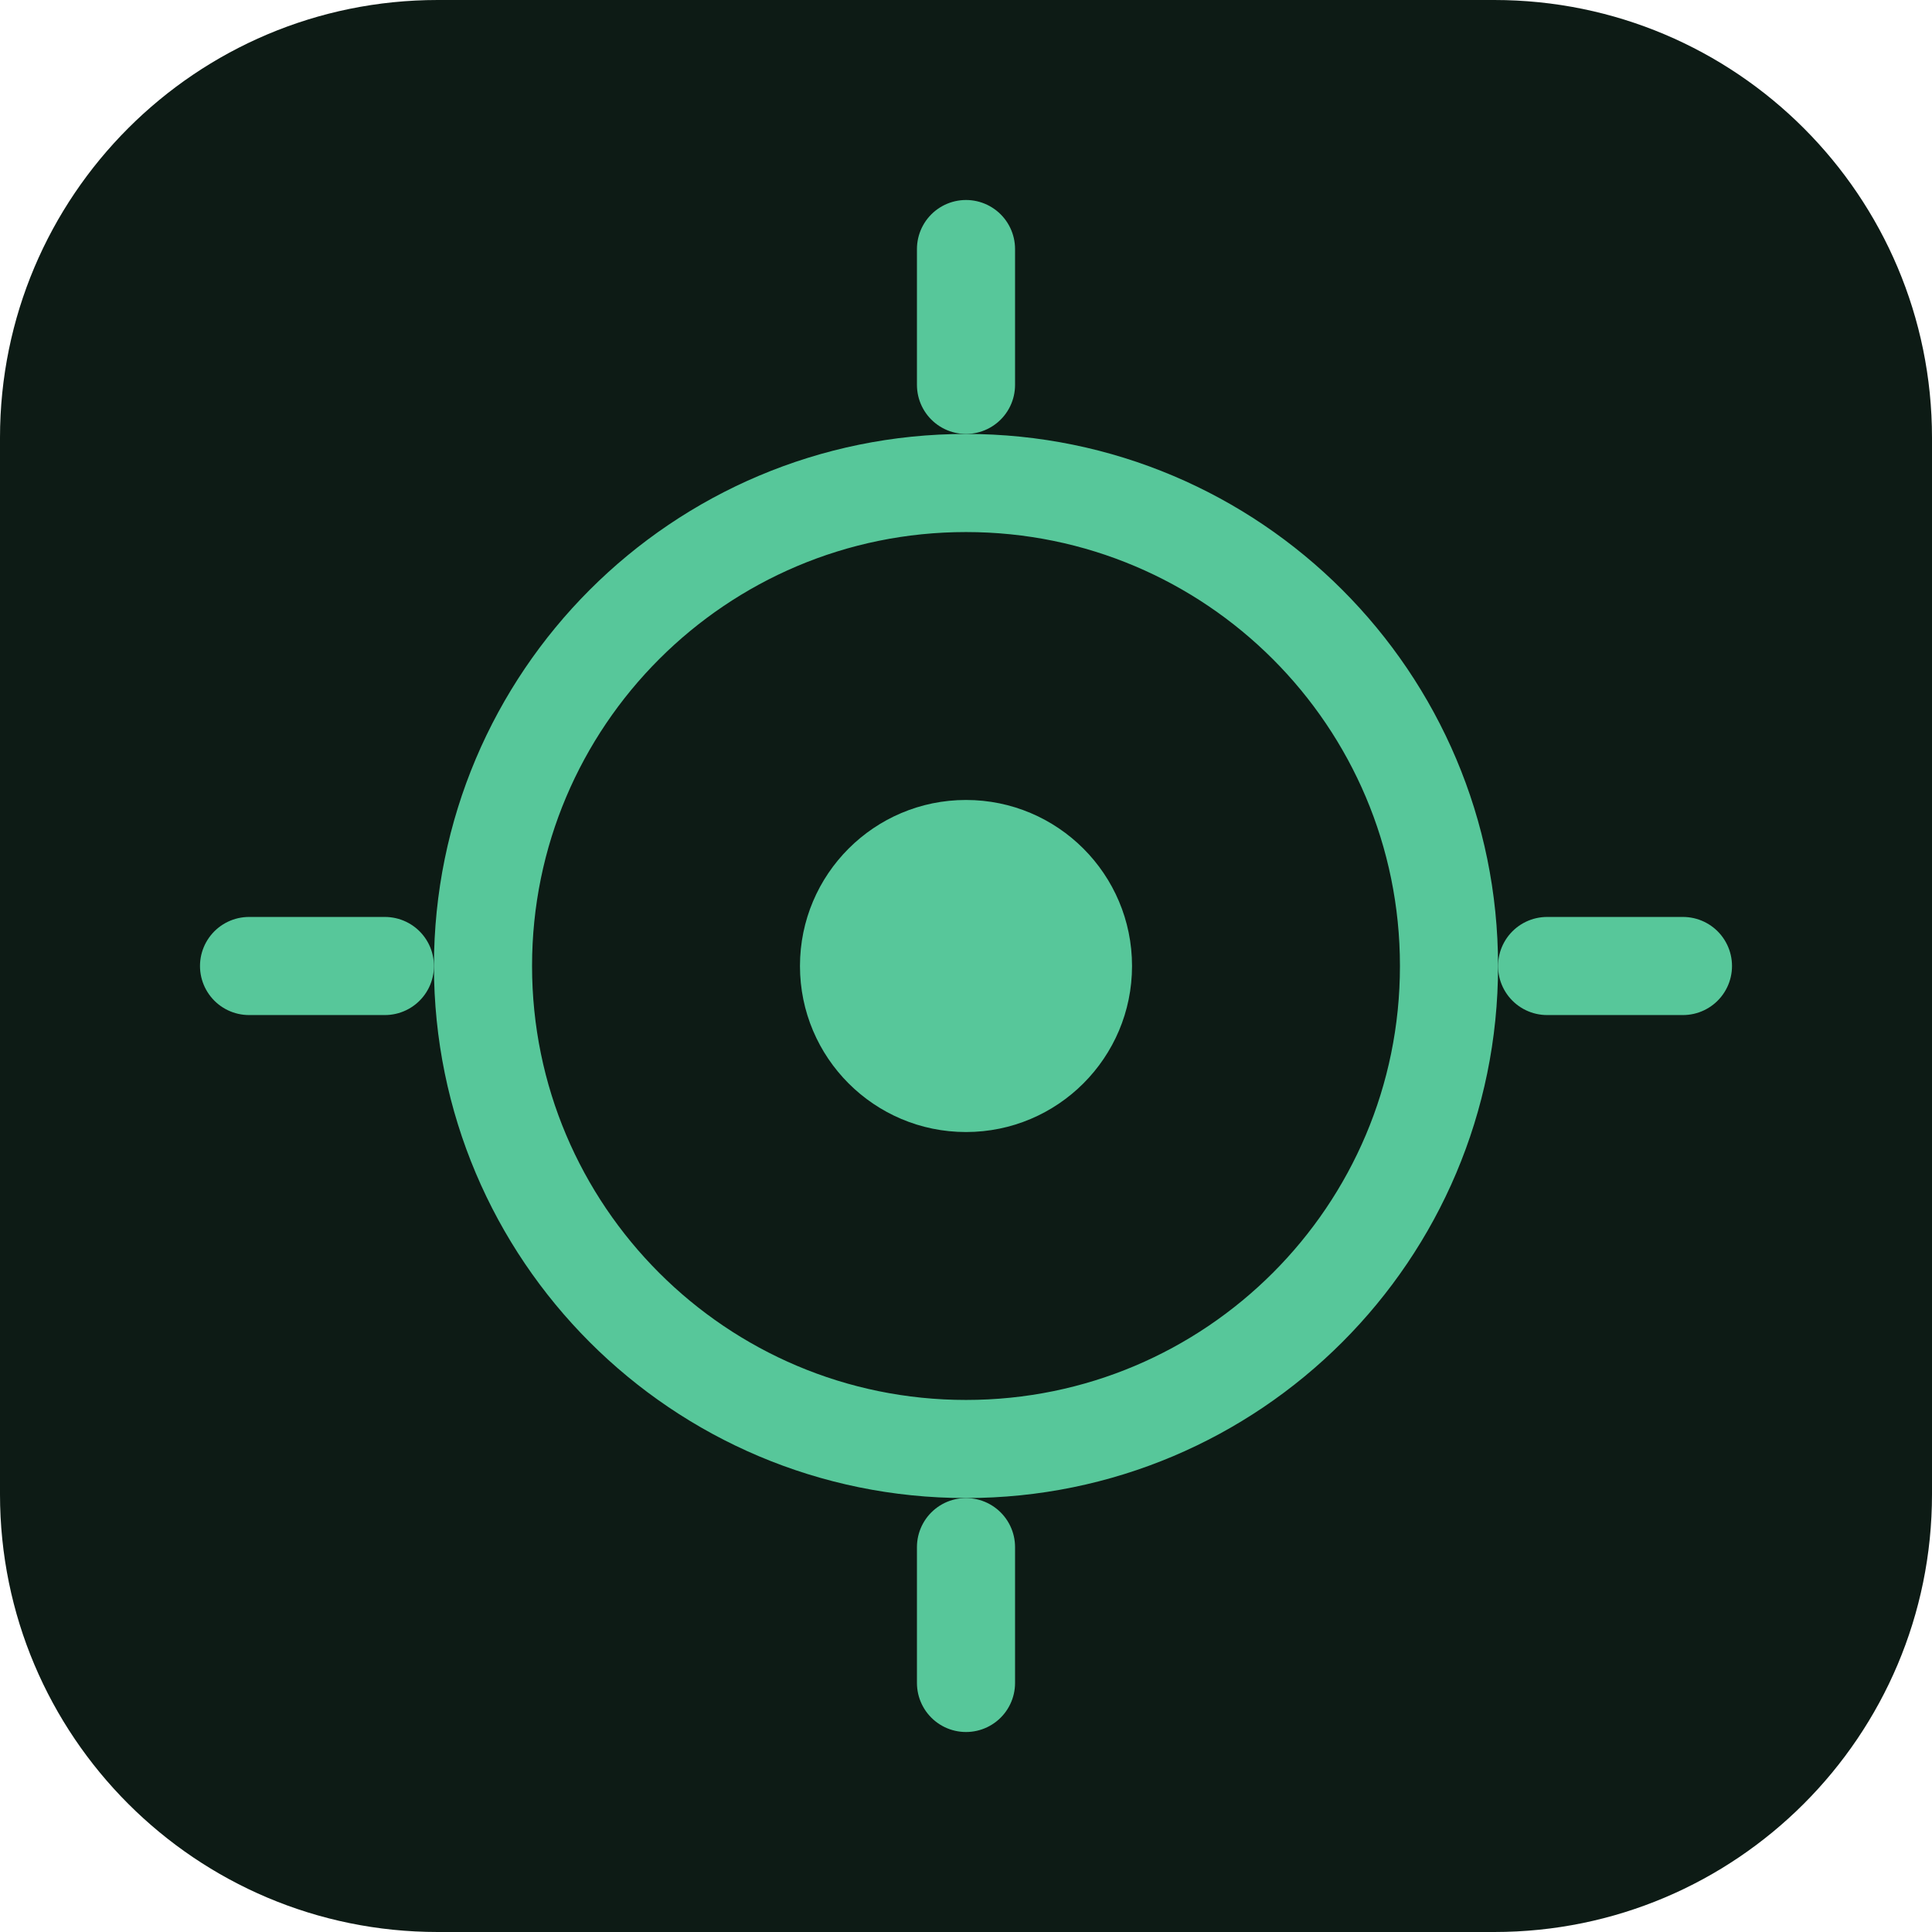
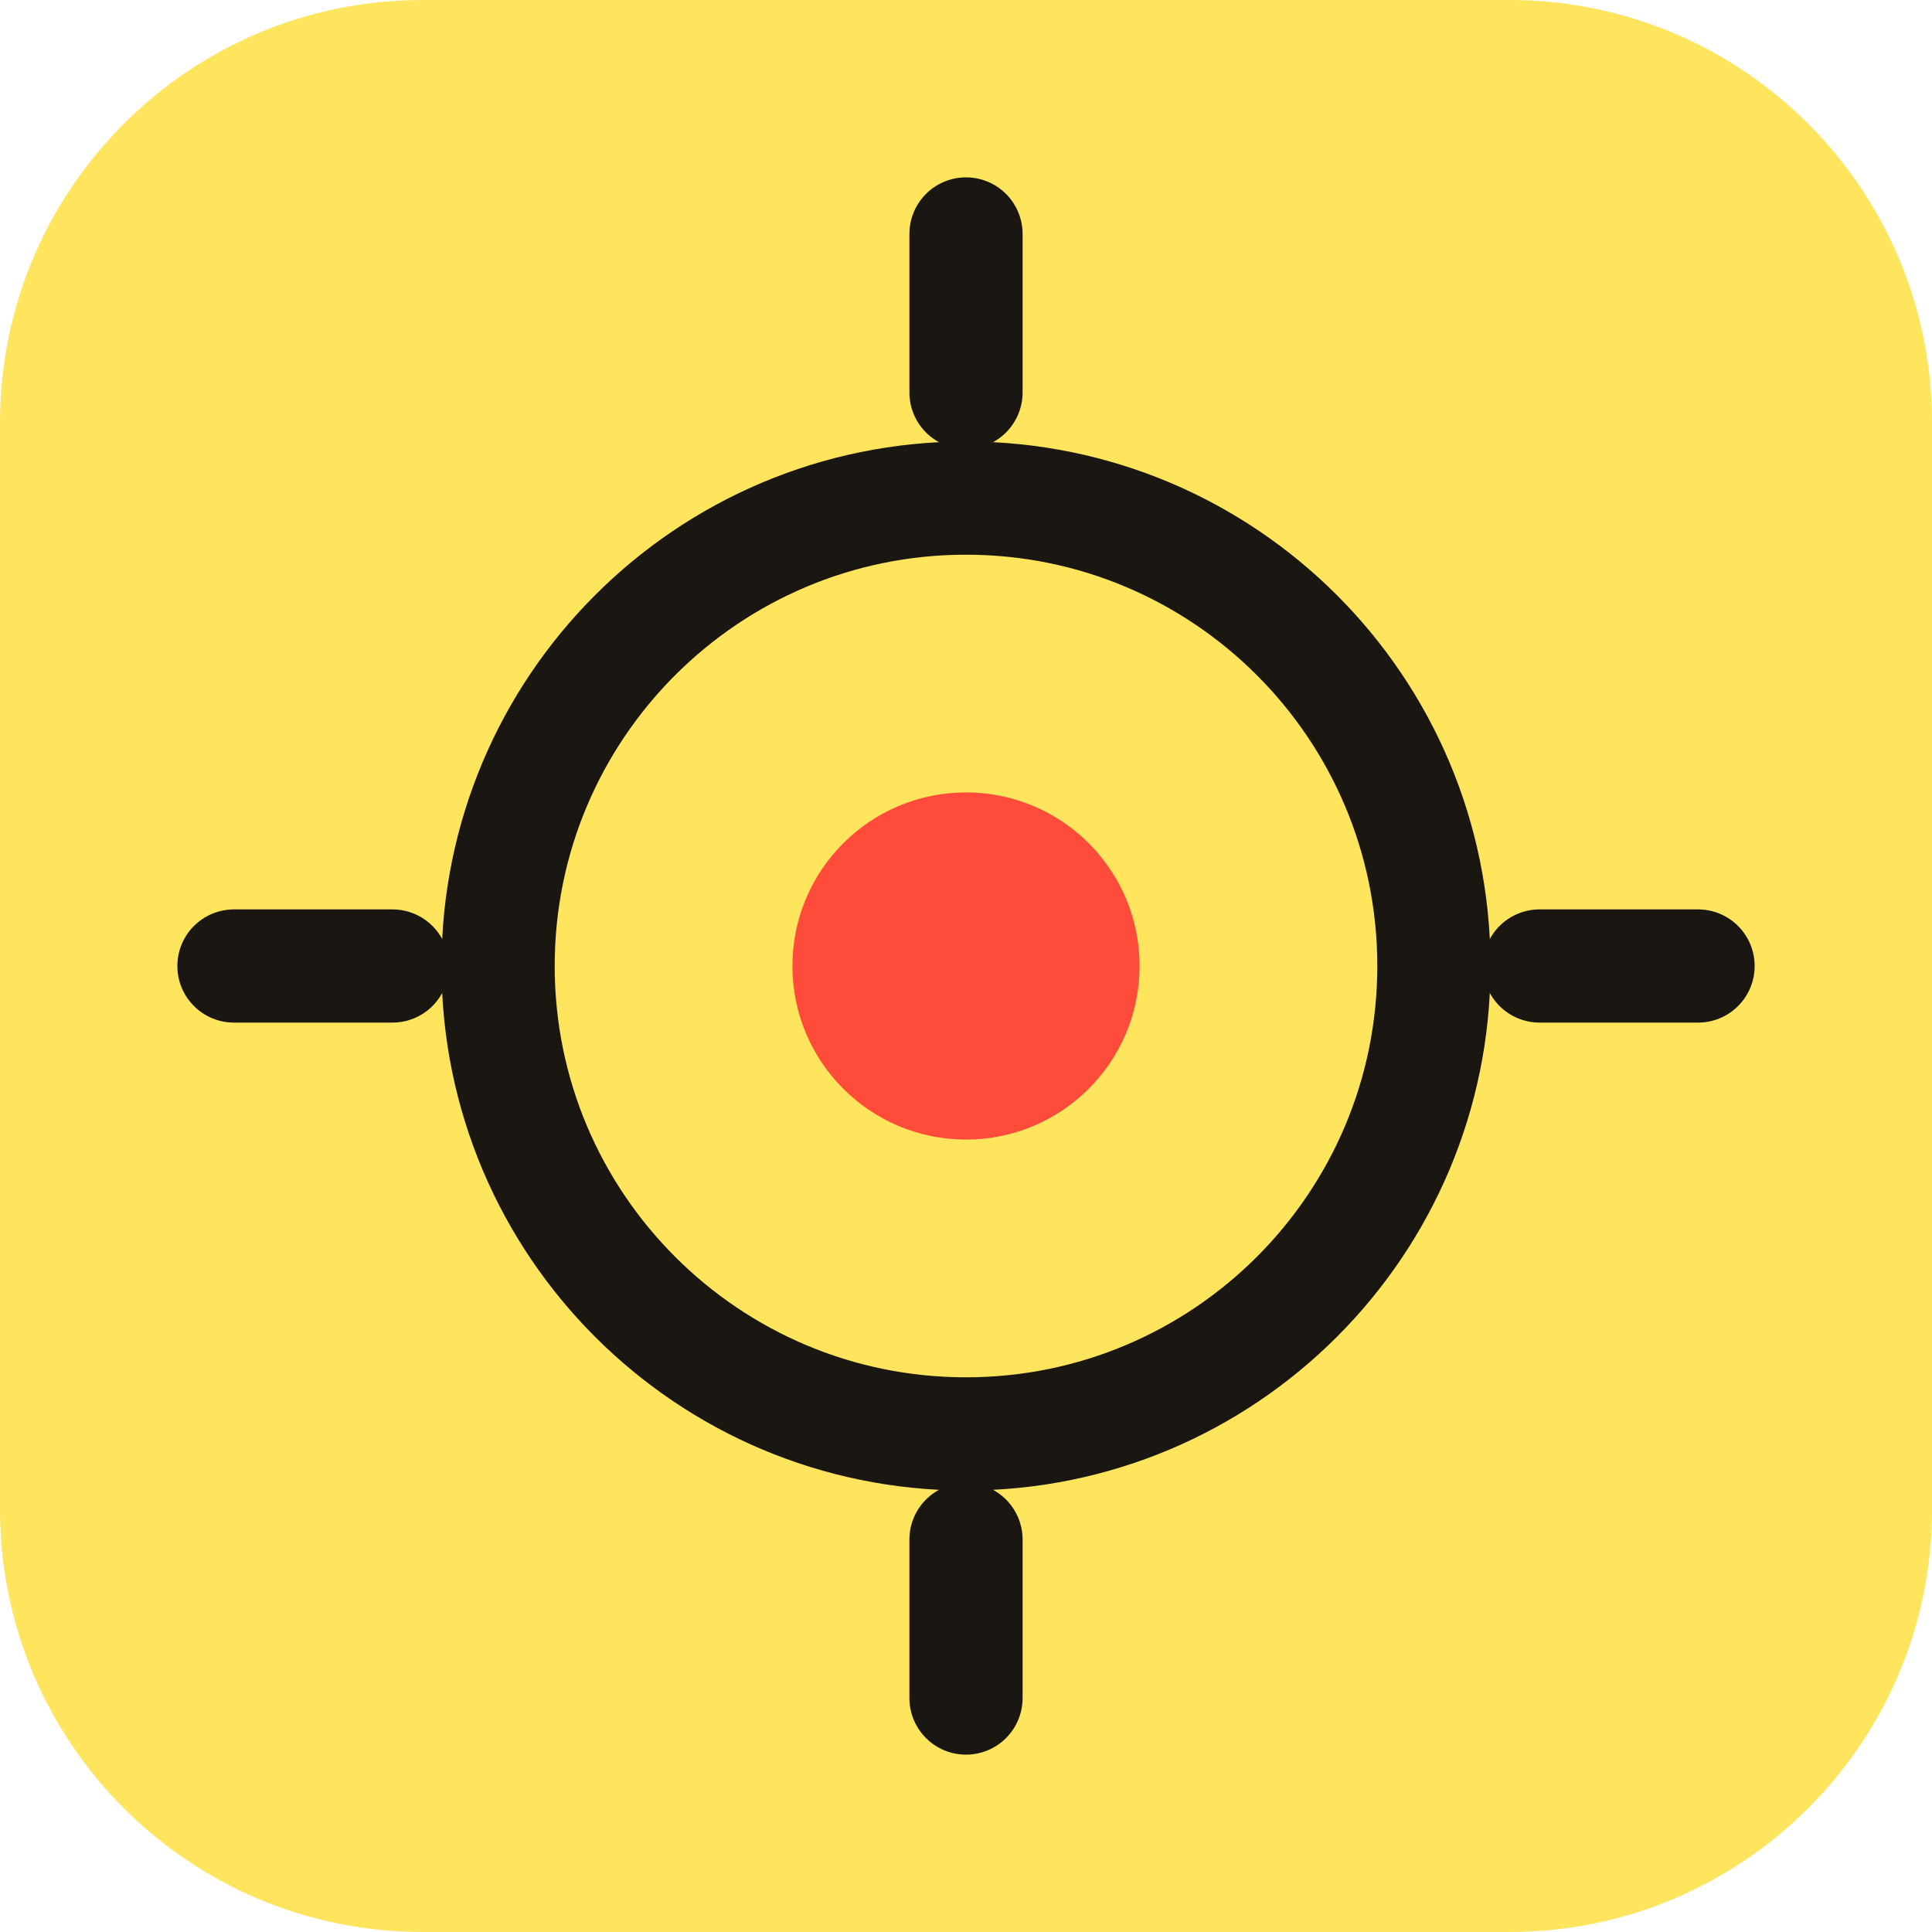
<svg xmlns="http://www.w3.org/2000/svg" viewBox="0 0 512 512">
-   <rect width="512" height="512" rx="116" fill="#0D1B15" />
-   <g stroke="#57C79A" stroke-linecap="round" fill="none">
-     <circle cx="256" cy="256" r="128" stroke-width="26" />
-     <line x1="256" y1="66" x2="256" y2="102" stroke-width="26" />
-     <line x1="256" y1="410" x2="256" y2="446" stroke-width="26" />
-     <line x1="66" y1="256" x2="102" y2="256" stroke-width="26" />
-     <line x1="410" y1="256" x2="446" y2="256" stroke-width="26" />
+   <rect width="512" height="512" rx="112" fill="#FFE45E" />
+   <g stroke="#1A1712" stroke-linecap="round" fill="none">
+     <circle cx="256" cy="256" r="124" stroke-width="30" />
+     <line x1="256" y1="62" x2="256" y2="104" stroke-width="30" />
+     <line x1="256" y1="408" x2="256" y2="450" stroke-width="30" />
+     <line x1="62" y1="256" x2="104" y2="256" stroke-width="30" />
+     <line x1="408" y1="256" x2="450" y2="256" stroke-width="30" />
  </g>
-   <circle cx="256" cy="256" r="44" fill="#57C79A" />
+   <circle cx="256" cy="256" r="46" fill="#FF4B3A" />
</svg>
